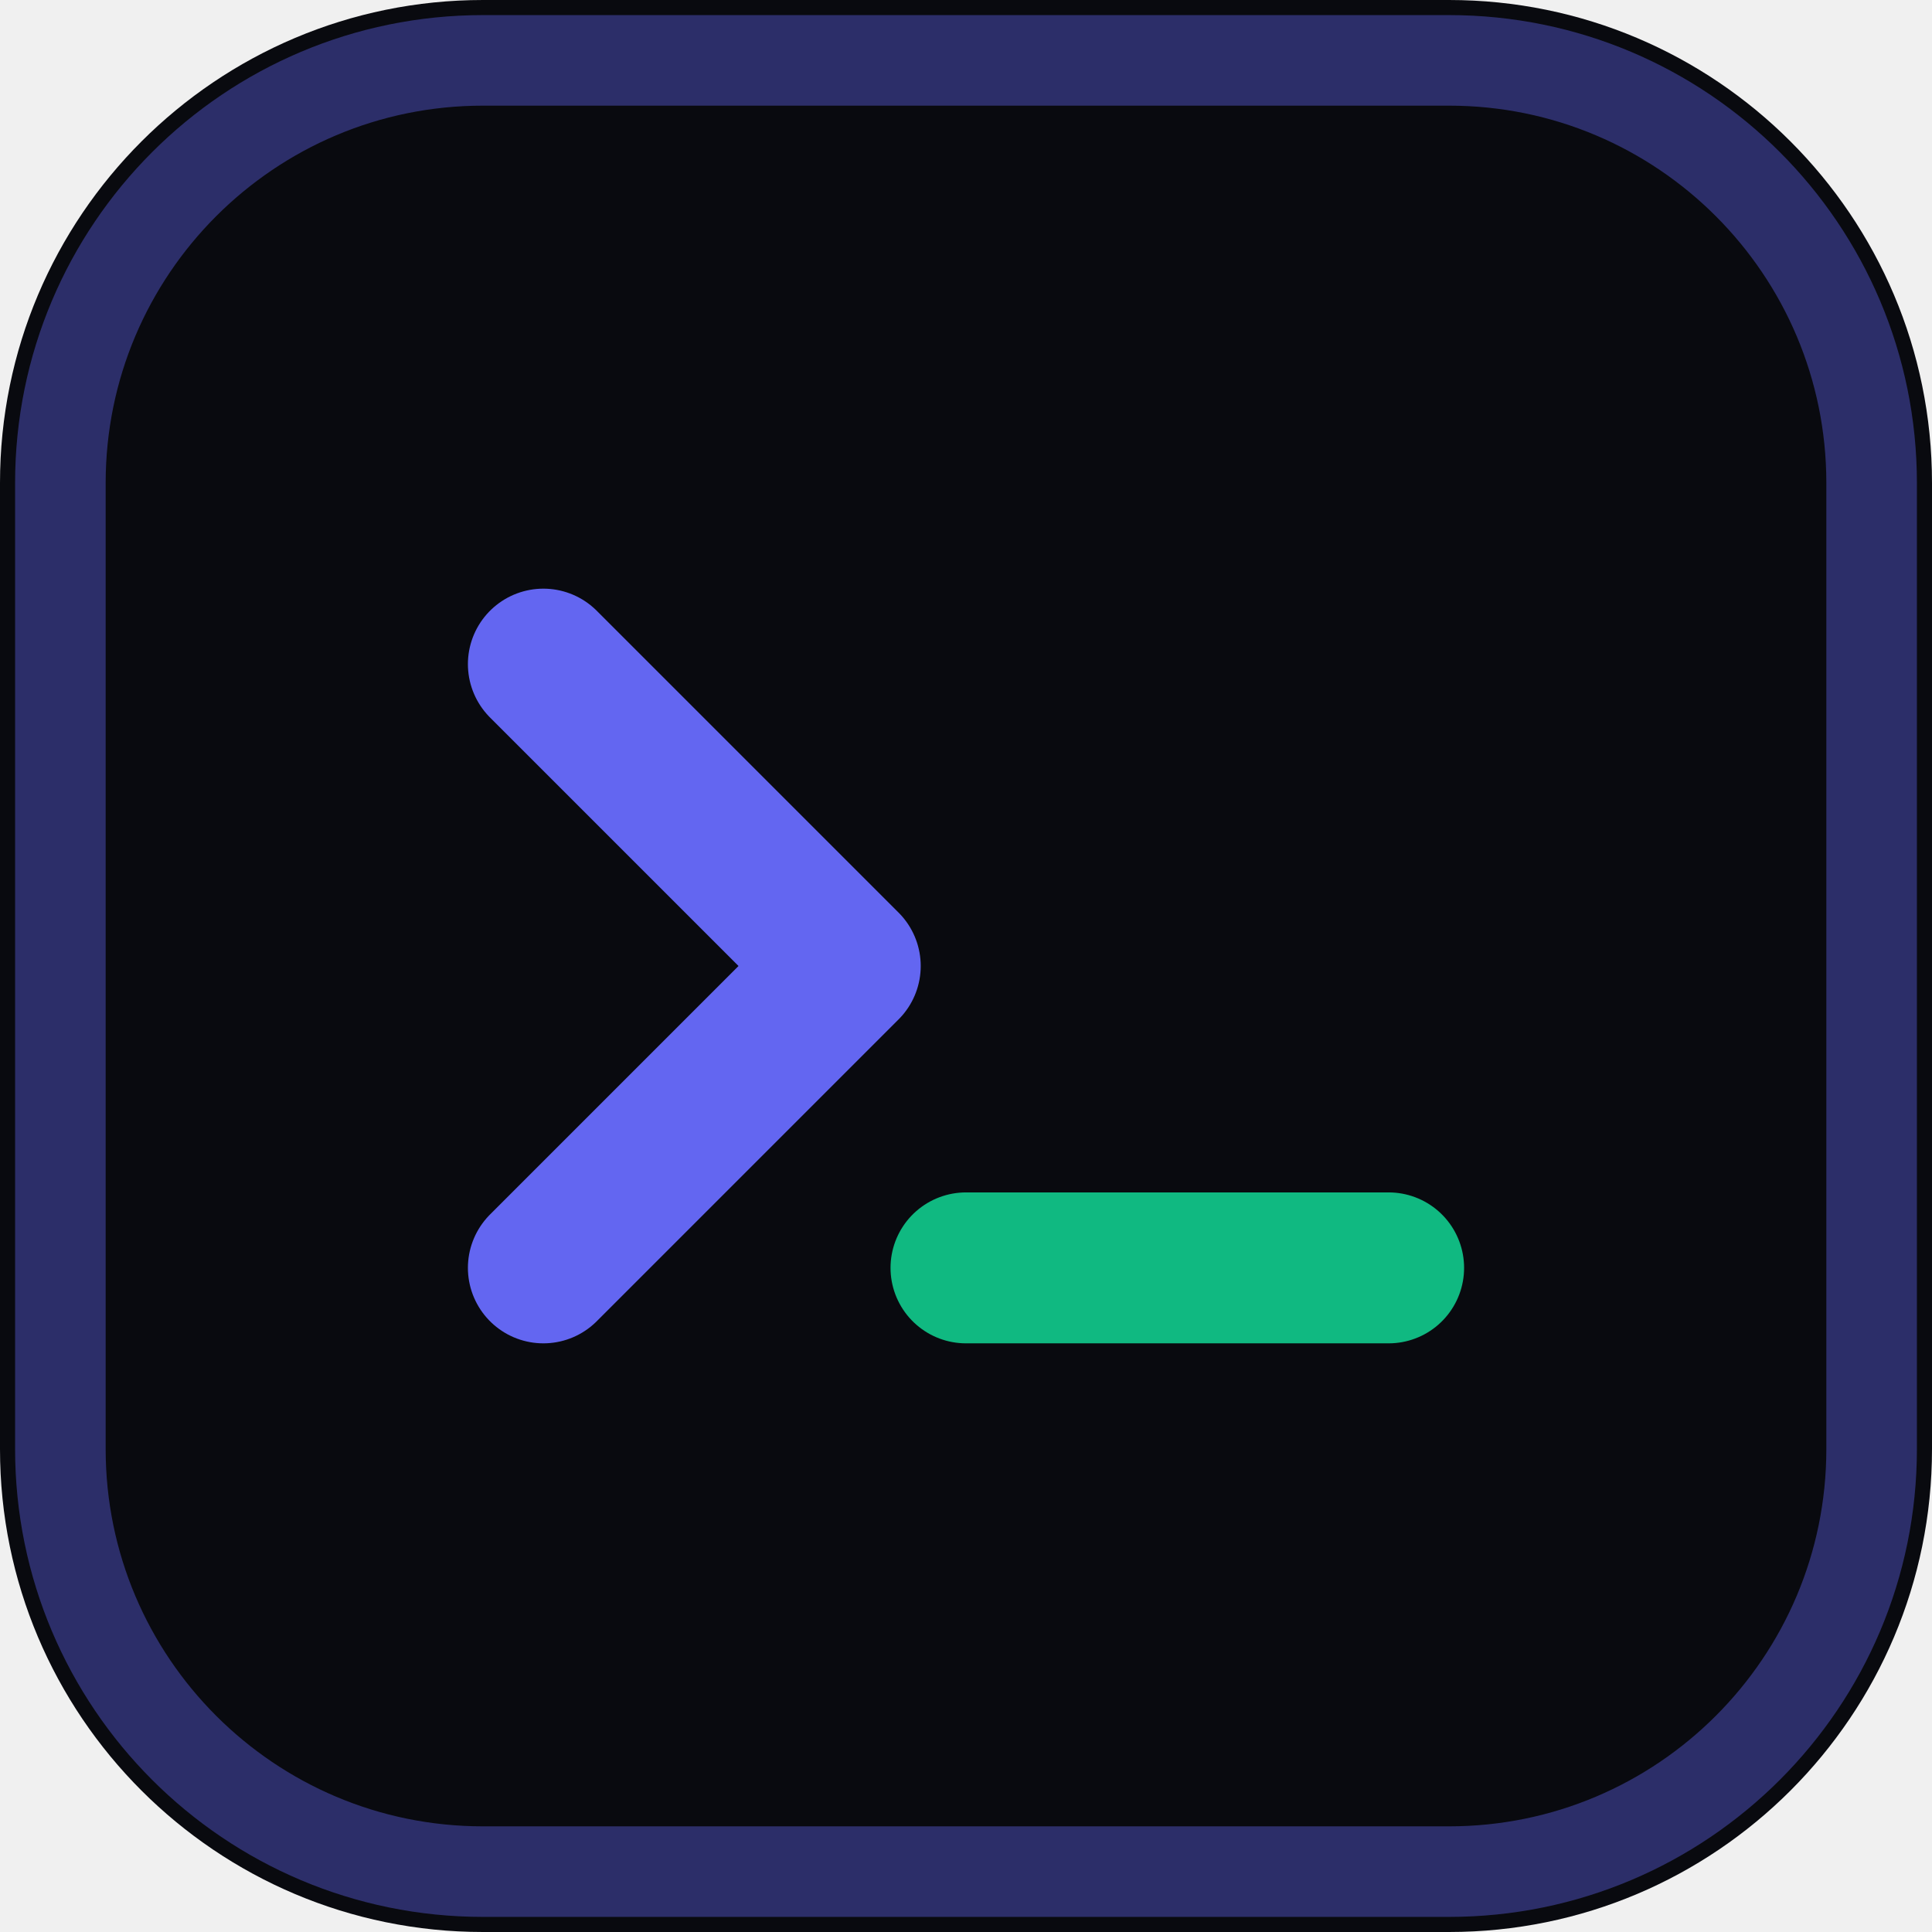
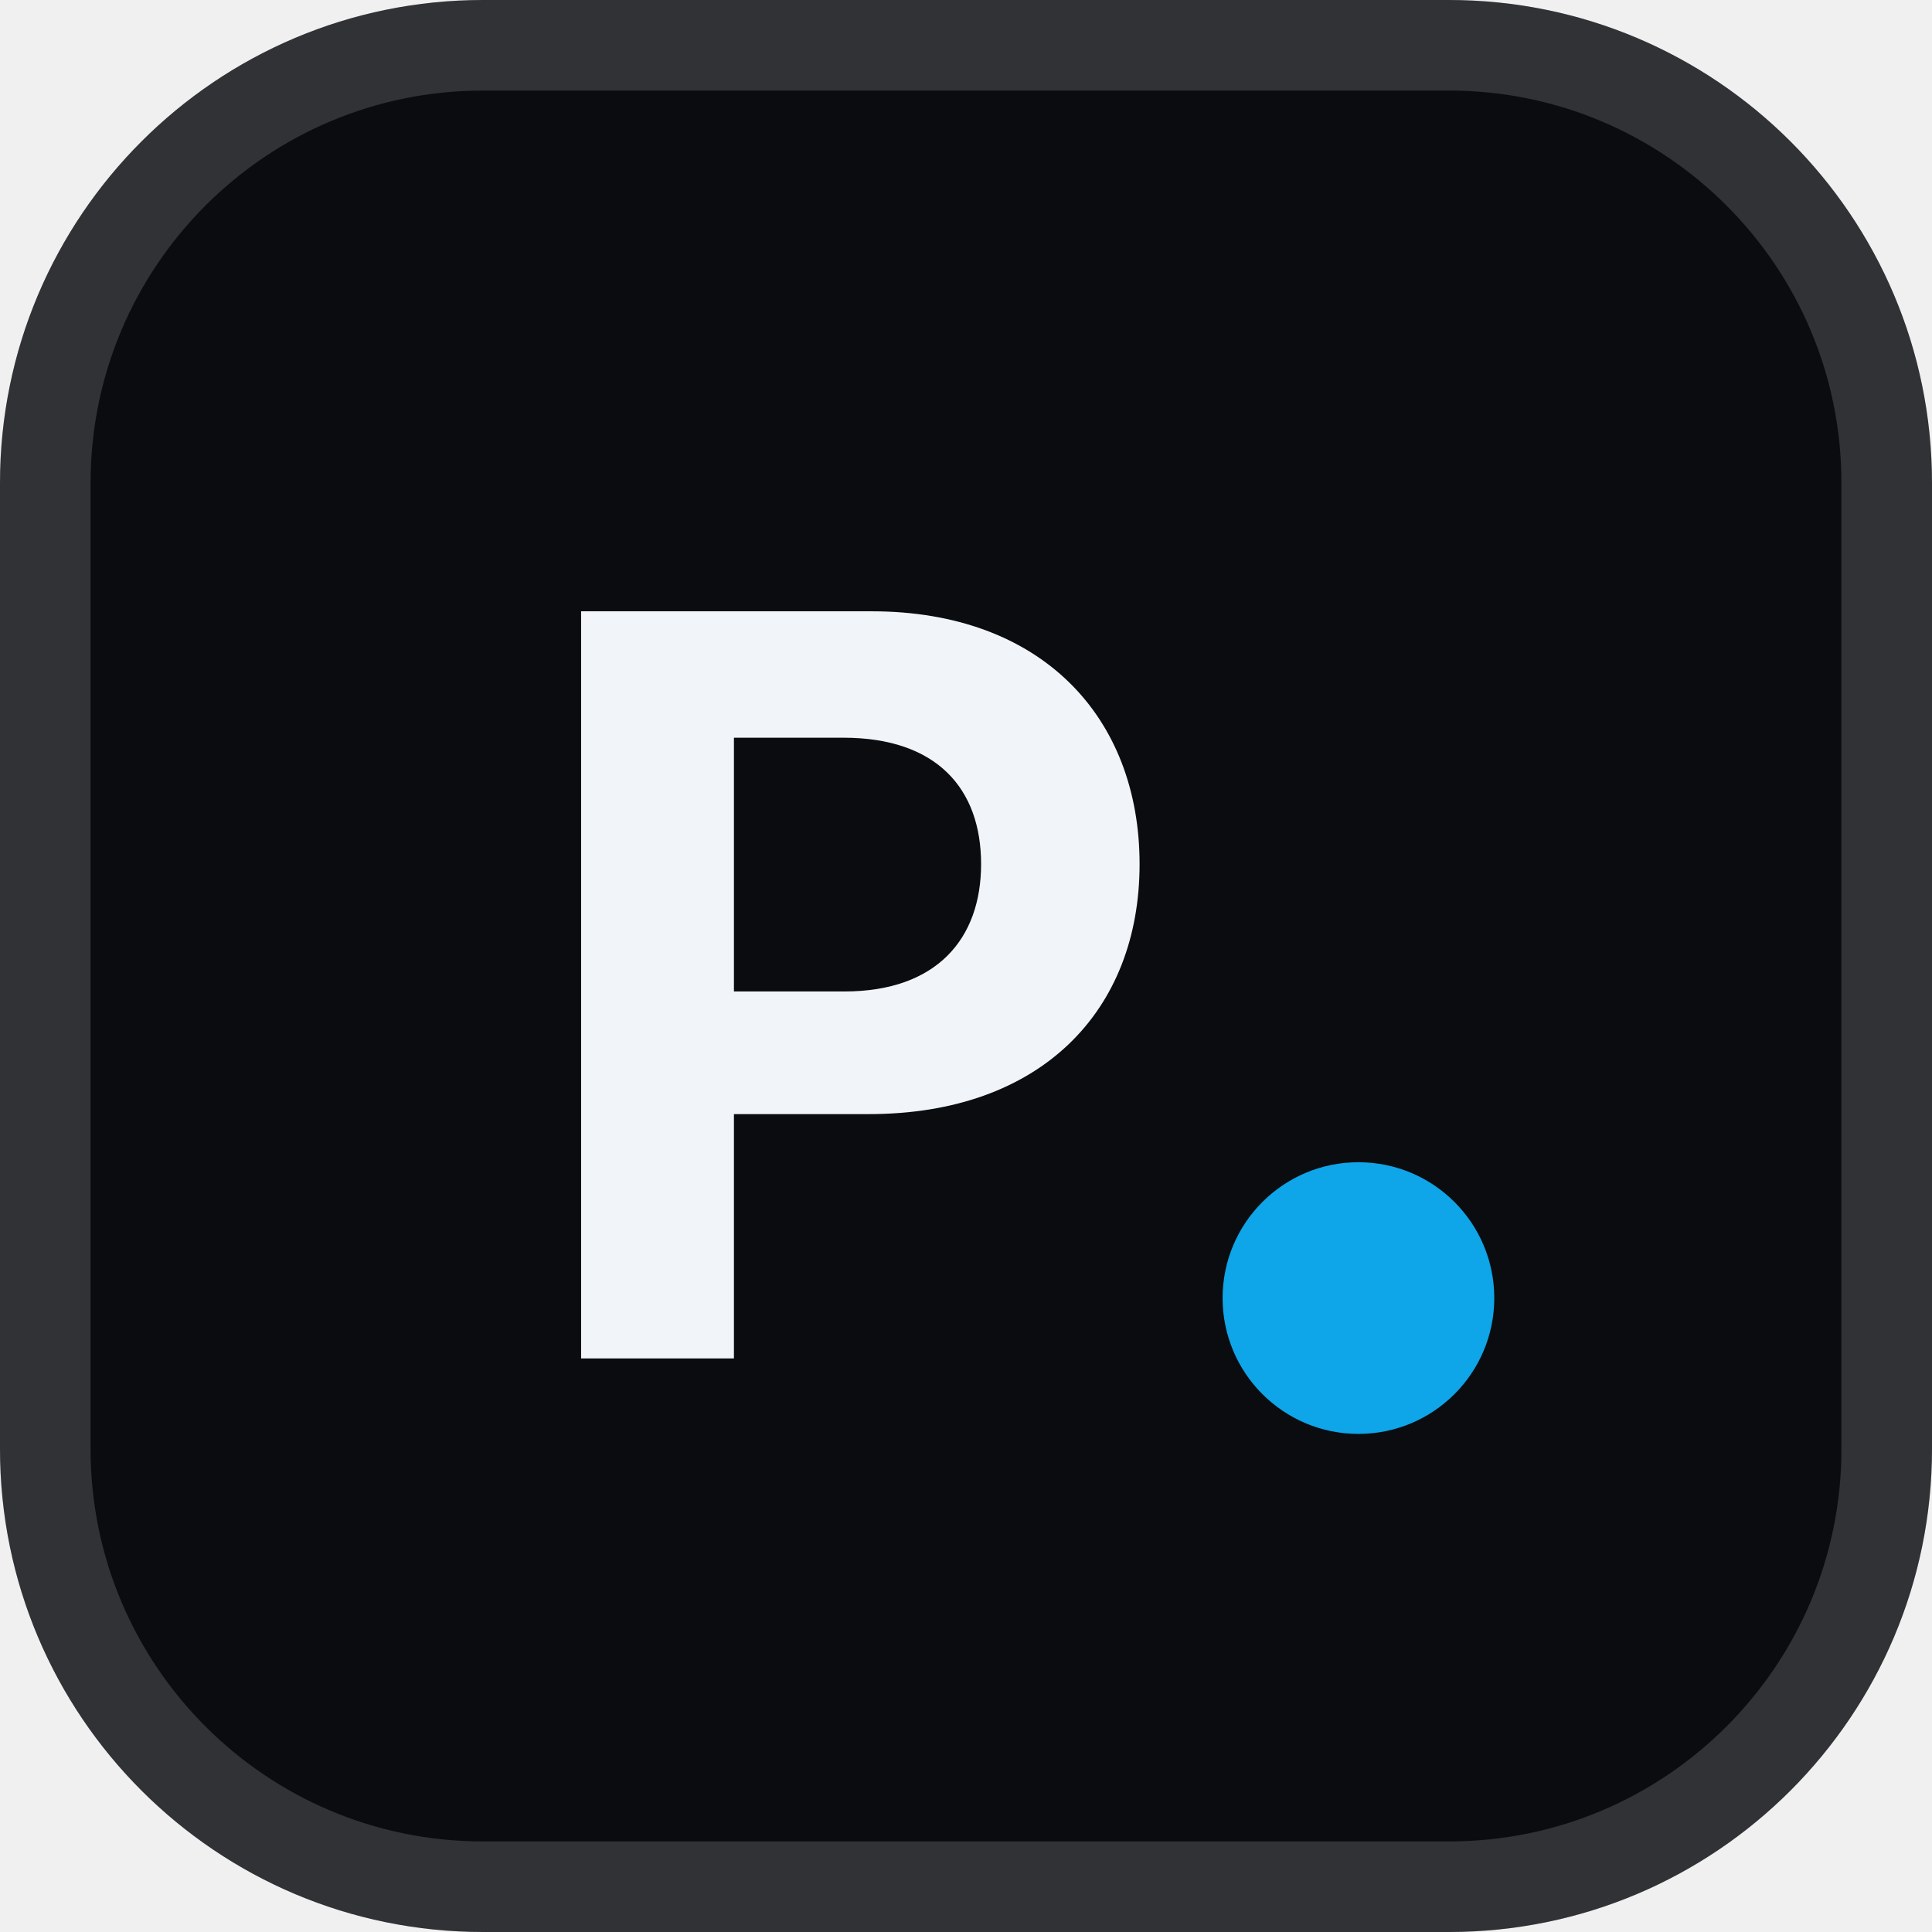
<svg xmlns="http://www.w3.org/2000/svg" viewBox="0 0 32 32" width="32" height="32">
-   <rect width="32" height="32" rx="8" fill="#090a0f" />
-   <rect x="1" y="1" width="30" height="30" rx="7" fill="none" stroke="#6366f1" stroke-width="1.5" stroke-opacity="0.4" />
-   <path d="M9 11L14 16L9 21" fill="none" stroke="#6366f1" stroke-width="2.5" stroke-linecap="round" stroke-linejoin="round" />
-   <line x1="16" y1="21" x2="23" y2="21" stroke="#10b981" stroke-width="2.5" stroke-linecap="round" />
+   <style>
+     .bg { fill: #0a0c10; }
+     .border { stroke: rgba(255, 255, 255, 0.16); }
+     .letter { fill: #f1f5f9; }
+     .dot { fill: #0ea5e9; }
+     @media (prefers-color-scheme: light) {
+       .bg { fill: #ffffff; }
+       .border { stroke: rgba(0, 0, 0, 0.16); }
+       .letter { fill: #0f172a; }
+       .dot { fill: #0284c7; }
+     }
+   </style>
+   <rect class="bg" width="32" height="32" rx="8" />
+   <rect class="border" x="0.75" y="0.75" width="30.5" height="30.5" rx="7.25" fill="none" stroke-width="1.5" />
+   <text class="letter" x="8.5" y="22.5" font-family="-apple-system, BlinkMacSystemFont, 'Segoe UI', system-ui, sans-serif" font-size="17" font-weight="700">P</text>
+   <circle class="dot" cx="22.5" cy="21.5" r="2.25" />
</svg>
